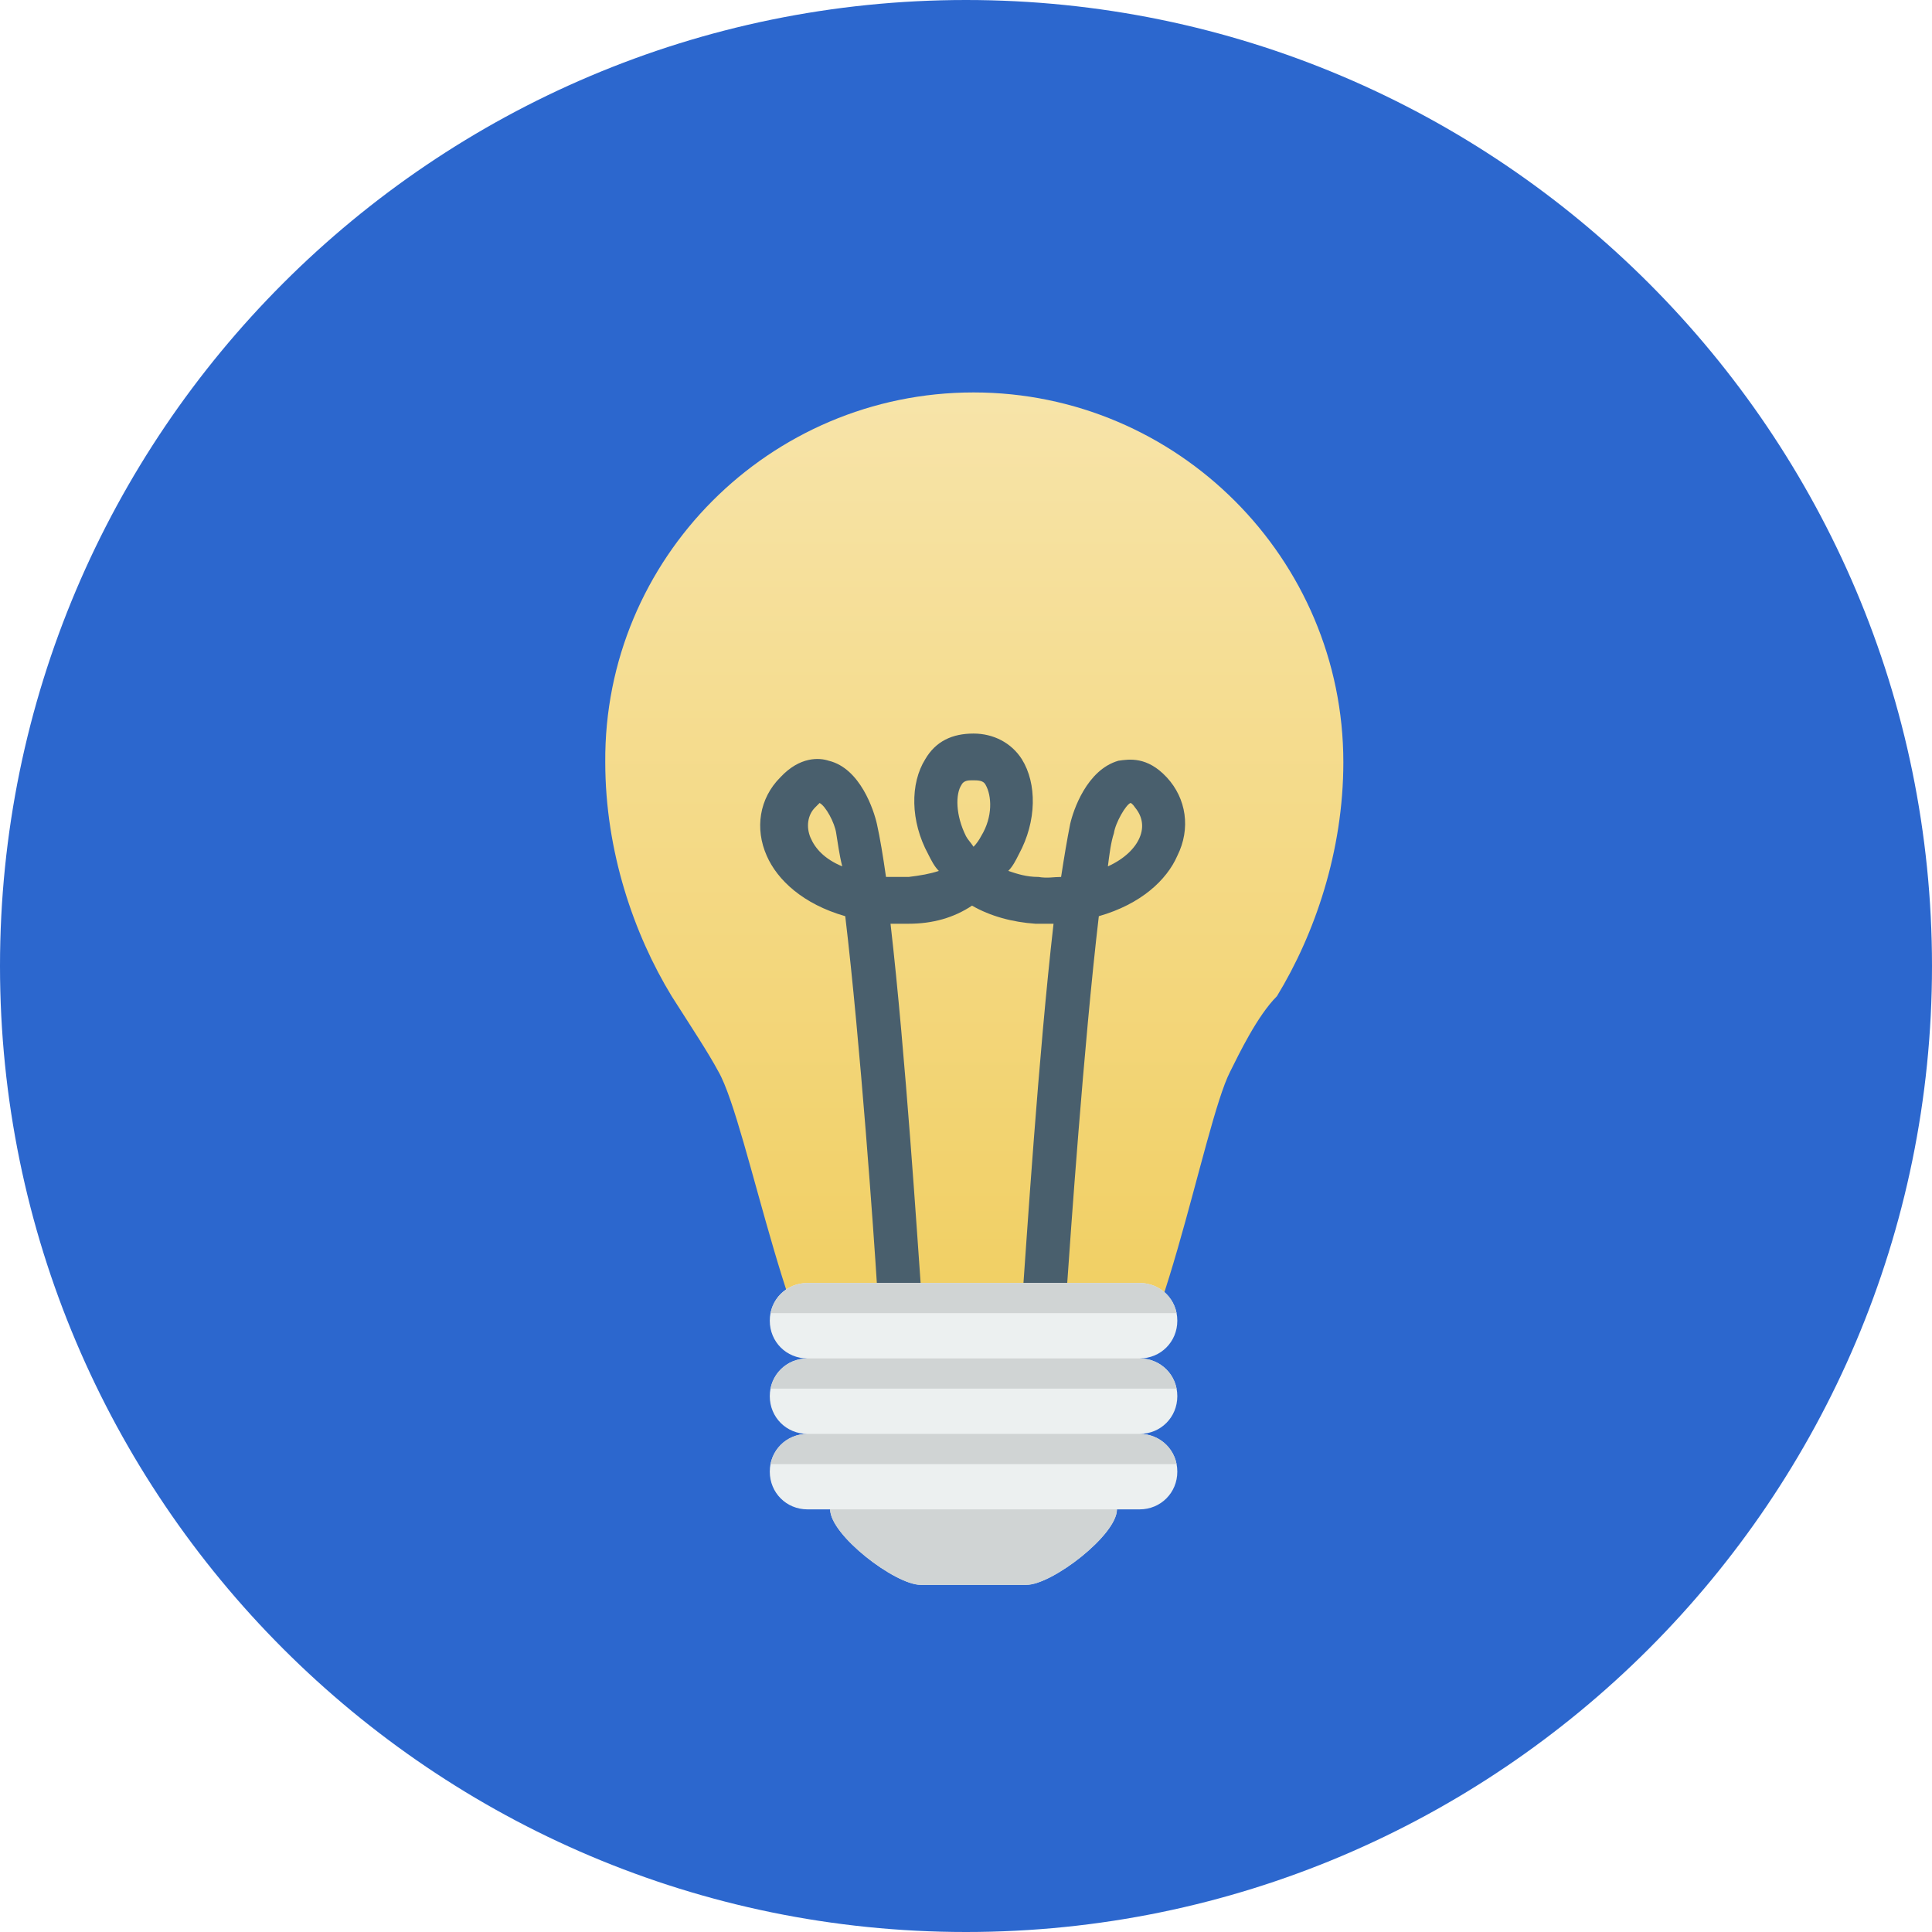
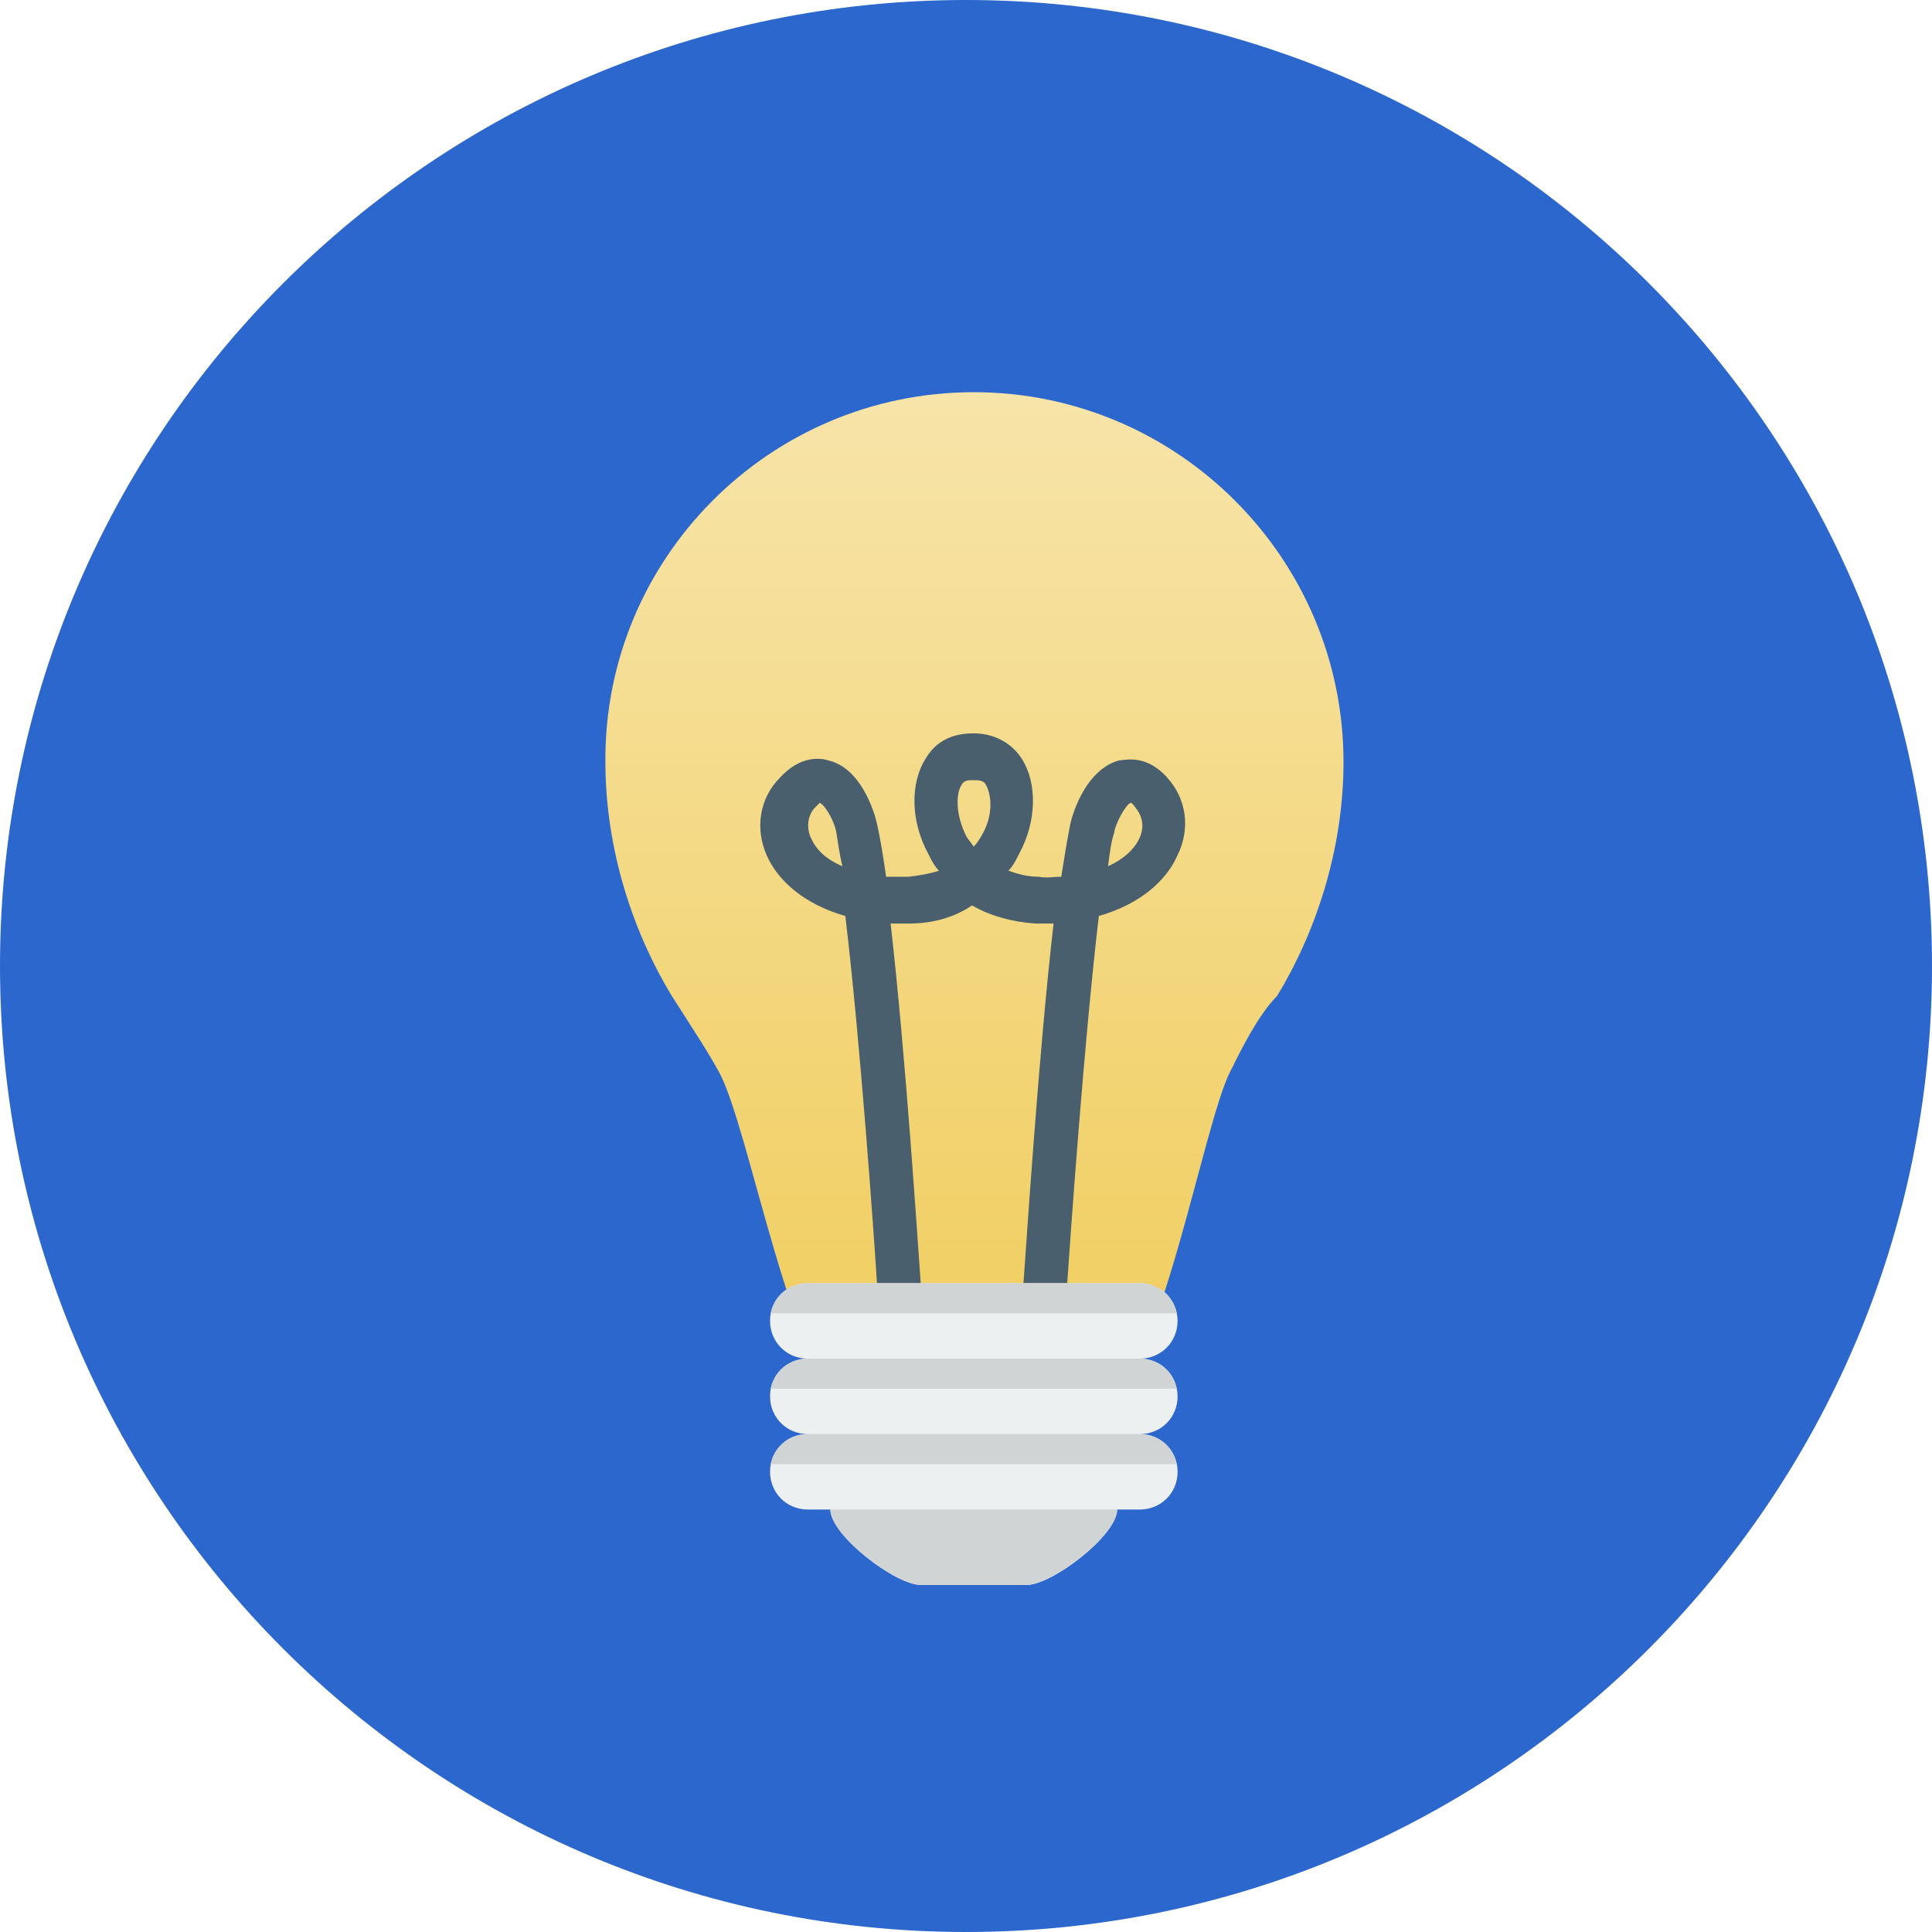
- <svg xmlns="http://www.w3.org/2000/svg" xmlns:xlink="http://www.w3.org/1999/xlink" version="1.1" id="Layer_1" x="0px" y="0px" viewBox="-191 193 128 128" enable-background="new -191 193 128 128" xml:space="preserve">
-   <path fill="#2C67CE" d="M-127,193c35.3,0,64,28.7,64,64c0,35.3-28.7,64-64,64s-64-28.7-64-64C-191,221.7-162.3,193-127,193z" />
-   <linearGradient id="SVGID_1_" gradientUnits="userSpaceOnUse" x1="-126.5" y1="228" x2="-126.5" y2="296.999" gradientTransform="matrix(1 0 0 -1 0 516)">
-     <stop offset="0" style="stop-color:#F0CC59" />
-     <stop offset="1" style="stop-color:#F7E4A9" />
+ <svg xmlns="http://www.w3.org/2000/svg" xmlns:xlink="http://www.w3.org/1999/xlink" width="40" height="40" enable-background="new -191 193 128 128" version="1.1" viewBox="-191 193 40 40" xml:space="preserve">
+   <path d="m-171 193c11.031 0 20 8.969 20 20s-8.969 20-20 20-20-8.969-20-20 8.969-20 20-20z" fill="#2c67ce" stroke-width=".312" />
+   <linearGradient id="SVGID_1_" x1="-126.5" x2="-126.5" y1="228" y2="297" gradientTransform="matrix(.3125 0 0 -.3125 -131.31 293.94)" gradientUnits="userSpaceOnUse">
+     <stop stop-color="#F0CC59" offset="0" />
+     <stop stop-color="#F7E4A9" offset="1" />
  </linearGradient>
-   <path fill="url(#SVGID_1_)" d="M-126.5,219c13.5,0,24.5,11,24.5,24.5c0,5.9-1.9,11.4-4.4,15.5c-1.3,1.3-2.5,3.8-3.1,5  c-1.8,3.5-4.7,20.5-8.4,22.1c-2.9,1.2-5.2,1.9-8.5,1.9c-3.3,0-5.5-0.7-8.4-1.9c-3.7-1.6-6.6-18.6-8.6-22.1c-0.7-1.3-1.7-2.8-3.1-5  c-2.5-4.1-4.4-9.6-4.4-15.5C-151,230-140,219-126.5,219z" />
-   <path fill="#495F6D" d="M-113.7,244.5c-1.3-1.4-2.5-1.2-3.2-1.1c-2.1,0.6-3,3.3-3.2,4.2c-0.2,1-0.4,2.2-0.6,3.5  c-0.5,0-0.9,0.1-1.5,0c-0.8,0-1.4-0.2-2-0.4c0.3-0.3,0.5-0.7,0.7-1.1c1.2-2.2,1.2-4.7,0.2-6.3c-0.7-1.1-1.9-1.7-3.2-1.7  c-1.4,0-2.5,0.5-3.2,1.7c-1,1.6-1,4.1,0.2,6.3c0.2,0.4,0.4,0.8,0.7,1.1c-0.6,0.2-1.2,0.3-2,0.4c-0.5,0-1,0-1.5,0  c-0.2-1.4-0.4-2.6-0.6-3.5c-0.2-0.9-1.1-3.7-3.2-4.2c-0.6-0.2-1.9-0.3-3.2,1.1c-1.4,1.4-1.7,3.4-0.9,5.2c0.7,1.6,2.4,3.2,5.2,4  c1,8.4,1.9,21.2,2.1,24.4h2.9c-0.2-2.7-1-15.2-2-23.9c0.4,0,0.8,0,1.2,0c1.6,0,3-0.4,4.2-1.2c1.2,0.7,2.7,1.1,4.2,1.2  c0.4,0,0.8,0,1.2,0c-1,8.7-1.8,21.2-2,23.9h2.9c0.2-2.9,1.1-15.9,2.1-24.4c2.8-0.8,4.5-2.4,5.2-4  C-112.1,247.9-112.4,245.9-113.7,244.5z M-137.3,248.5c-0.3-0.7-0.2-1.5,0.3-2l0.3-0.3c0.4,0.2,1,1.3,1.1,2c0.1,0.6,0.2,1.4,0.4,2.2  C-136.4,249.9-137,249.2-137.3,248.5z M-126,248.4c-0.1,0.2-0.3,0.5-0.5,0.7c-0.2-0.3-0.4-0.5-0.5-0.7c-0.7-1.4-0.7-2.8-0.3-3.4  c0.1-0.2,0.3-0.3,0.6-0.3l0.1,0l0.1,0l0.1,0c0.4,0,0.6,0.1,0.7,0.3C-125.3,245.7-125.2,247.1-126,248.4z M-115.5,248.5  c-0.3,0.7-1,1.4-2.1,1.9c0.1-0.8,0.2-1.6,0.4-2.2c0.1-0.7,0.8-1.9,1.1-2c0,0,0.1,0,0.3,0.3C-115.3,247.1-115.2,247.8-115.5,248.5z" />
-   <path fill="#ECF0F0" d="M-113,285.5c0-1.4-1.1-2.5-2.5-2.5c1.4,0,2.5-1.1,2.5-2.5s-1.1-2.5-2.5-2.5h-22c-1.4,0-2.5,1.1-2.5,2.5  s1.1,2.5,2.5,2.5c-1.4,0-2.5,1.1-2.5,2.5s1.1,2.5,2.5,2.5c-1.4,0-2.5,1.1-2.5,2.5s1.1,2.5,2.5,2.5h1.5c0,1.7,4.3,5,6,5h7  c1.7,0,6-3.3,6-5h1.5c1.4,0,2.5-1.1,2.5-2.5s-1.1-2.5-2.5-2.5C-114.1,288-113,286.9-113,285.5z" />
-   <g>
+   <path d="m-170.84 201.12c4.219 0 7.656 3.438 7.656 7.656 0 1.844-.594 3.562-1.375 4.844-.406.406-.781 1.188-.969 1.562-.562 1.094-1.469 6.406-2.625 6.906-.906.375-1.625.594-2.656.594s-1.719-.219-2.625-.594c-1.156-.5-2.062-5.812-2.688-6.906-.219-.406-.531-.875-.969-1.562-.781-1.281-1.375-3-1.375-4.844-.031-4.219 3.406-7.656 7.625-7.656z" fill="url(#SVGID_1_)" stroke-width=".312" />
+   <path d="m-166.84 209.09c-.406-.438-.781-.375-1-.344-.656.188-.938 1.031-1 1.312-.062.312-.125.688-.188 1.094-.156 0-.281.031-.469 0-.25 0-.438-.062-.625-.125.094-.094.156-.219.219-.344.375-.688.375-1.469.062-1.969-.219-.344-.594-.531-1-.531-.438 0-.781.156-1 .531-.312.5-.312 1.281.062 1.969.062.125.125.25.219.344-.188.062-.375.094-.625.125h-.469c-.062-.438-.125-.812-.188-1.094s-.344-1.156-1-1.312c-.188-.062-.594-.094-1 .344-.438.438-.531 1.062-.281 1.625.219.5.75 1 1.625 1.25.312 2.625.594 6.625.656 7.625h.906c-.062-.844-.312-4.75-.625-7.469h.375c.5 0 .938-.125 1.312-.375.375.219.844.344 1.312.375h.375c-.312 2.719-.562 6.625-.625 7.469h.906c.062-.906.344-4.969.656-7.625.875-.25 1.406-.75 1.625-1.25.281-.562.188-1.188-.219-1.625zm-7.375 1.25c-.094-.219-.062-.469.094-.625l.094-.094c.125.062.312.406.344.625.031.188.062.438.125.688-.375-.156-.562-.375-.656-.594zm3.531-.031c-.031.062-.094.156-.156.219-.062-.094-.125-.156-.156-.219-.219-.438-.219-.875-.094-1.062.031-.062.094-.094.188-.094h.094c.125 0 .188.031.219.094.125.219.156.656-.094 1.062zm3.281.031c-.094.219-.312.438-.656.594.031-.25.062-.5.125-.688.031-.219.25-.594.344-.625 0 0 .031 0 .094.094.156.188.188.406.094.625z" fill="#495f6d" stroke-width=".312" />
+   <path d="m-166.62 221.91c0-.438-.344-.781-.781-.781.438 0 .781-.344.781-.781s-.344-.781-.781-.781h-6.875c-.438 0-.781.344-.781.781s.344.781.781.781c-.438 0-.781.344-.781.781s.344.781.781.781c-.438 0-.781.344-.781.781s.344.781.781.781h.469c0 .531 1.344 1.562 1.875 1.562h2.188c.531 0 1.875-1.031 1.875-1.562h.469c.438 0 .781-.344.781-.781s-.344-.781-.781-.781c.438 0 .781-.344.781-.781z" fill="#ecf0f0" stroke-width=".312" />
+   <g transform="matrix(.3125 0 0 .3125 -131.31 132.69)">
    <defs>
-       <path id="SVGID_2_" d="M-113,285.5c0-1.4-1.1-2.5-2.5-2.5c1.4,0,2.5-1.1,2.5-2.5s-1.1-2.5-2.5-2.5h-22c-1.4,0-2.5,1.1-2.5,2.5    s1.1,2.5,2.5,2.5c-1.4,0-2.5,1.1-2.5,2.5s1.1,2.5,2.5,2.5c-1.4,0-2.5,1.1-2.5,2.5s1.1,2.5,2.5,2.5h1.5c0,1.7,4.3,5,6,5h7    c1.7,0,6-3.3,6-5h1.5c1.4,0,2.5-1.1,2.5-2.5s-1.1-2.5-2.5-2.5C-114.1,288-113,286.9-113,285.5z" />
+       <path id="SVGID_2_" d="m-113 285.5c0-1.4-1.1-2.5-2.5-2.5 1.4 0 2.5-1.1 2.5-2.5s-1.1-2.5-2.5-2.5h-22c-1.4 0-2.5 1.1-2.5 2.5s1.1 2.5 2.5 2.5c-1.4 0-2.5 1.1-2.5 2.5s1.1 2.5 2.5 2.5c-1.4 0-2.5 1.1-2.5 2.5s1.1 2.5 2.5 2.5h1.5c0 1.7 4.3 5 6 5h7c1.7 0 6-3.3 6-5h1.5c1.4 0 2.5-1.1 2.5-2.5s-1.1-2.5-2.5-2.5c1.4 0 2.5-1.1 2.5-2.5z" />
    </defs>
    <clipPath id="SVGID_3_">
-       <use xlink:href="#SVGID_2_" overflow="visible" />
+       <use overflow="visible" xlink:href="#SVGID_2_" />
    </clipPath>
-     <path clip-path="url(#SVGID_3_)" fill="#D0D4D4" d="M-140,278v2h27v-2H-140z M-140,285h27v-2h-27V285z M-140,290h27v-2h-27V290z    M-140,298h27v-5h-27V298z" />
+     <path d="m-140 278v2h27v-2zm0 7h27v-2h-27zm0 5h27v-2h-27zm0 8h27v-5h-27z" clip-path="url(#SVGID_3_)" fill="#d0d4d4" />
  </g>
</svg>
